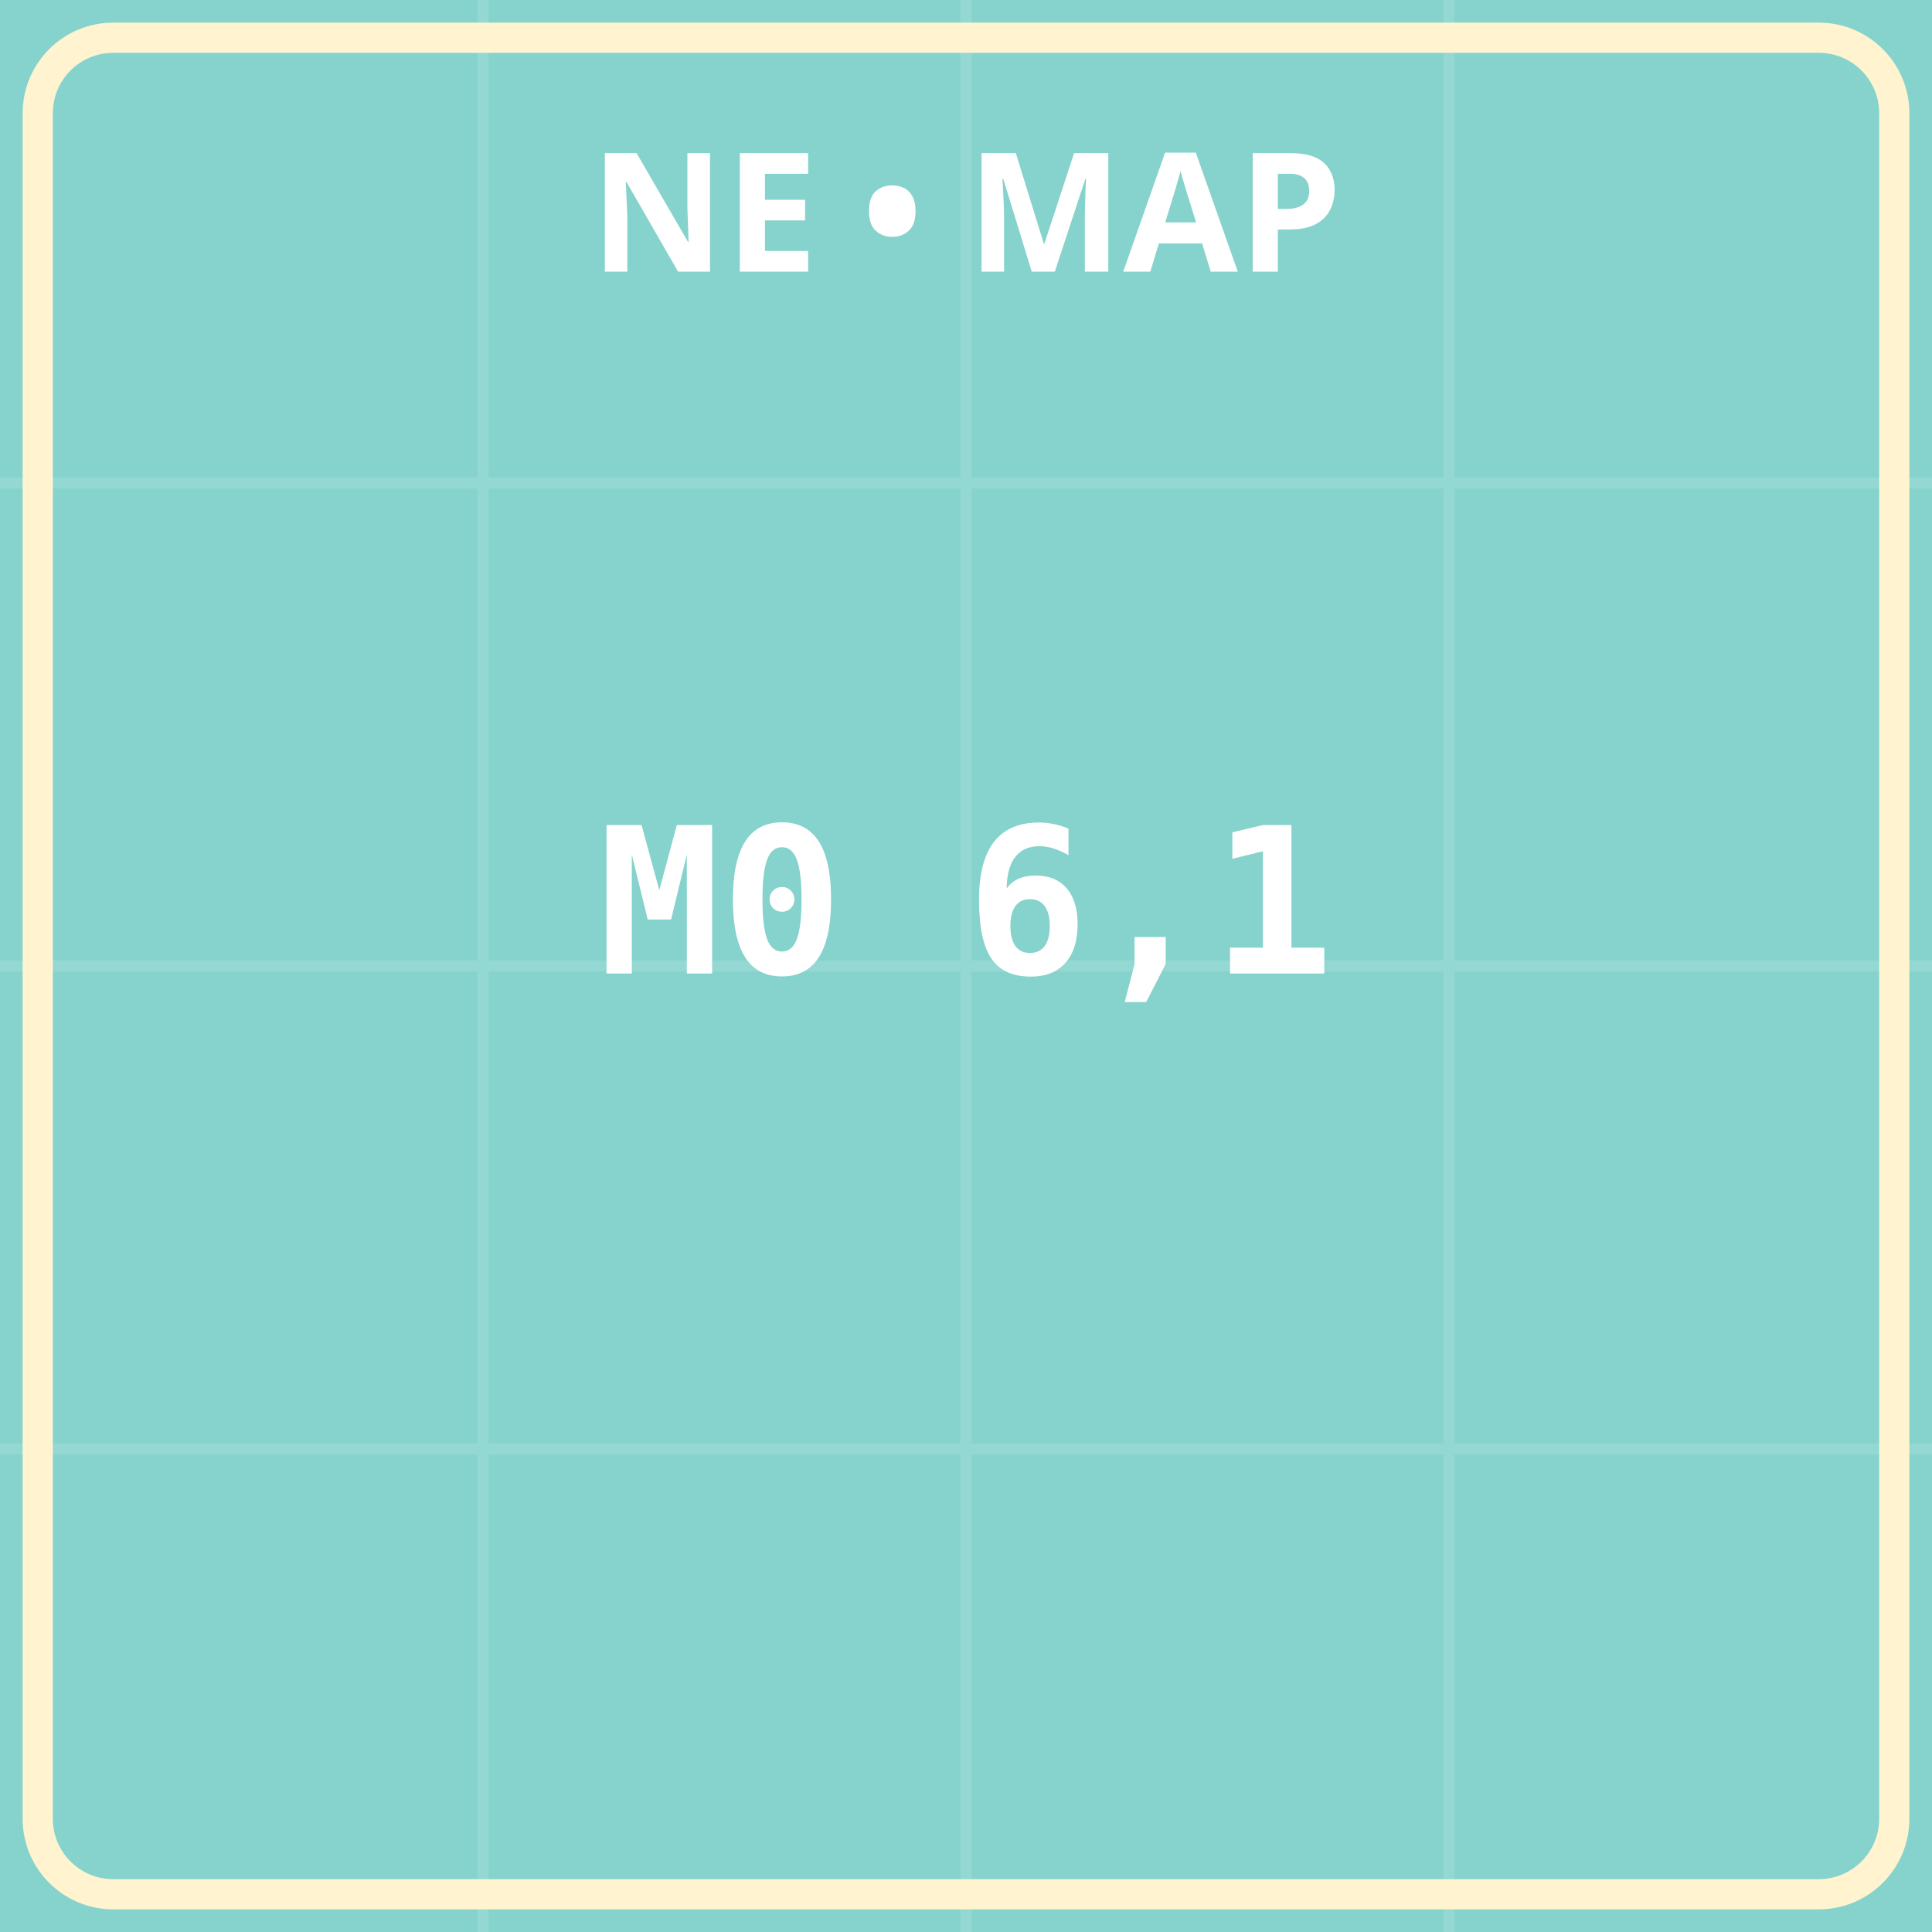
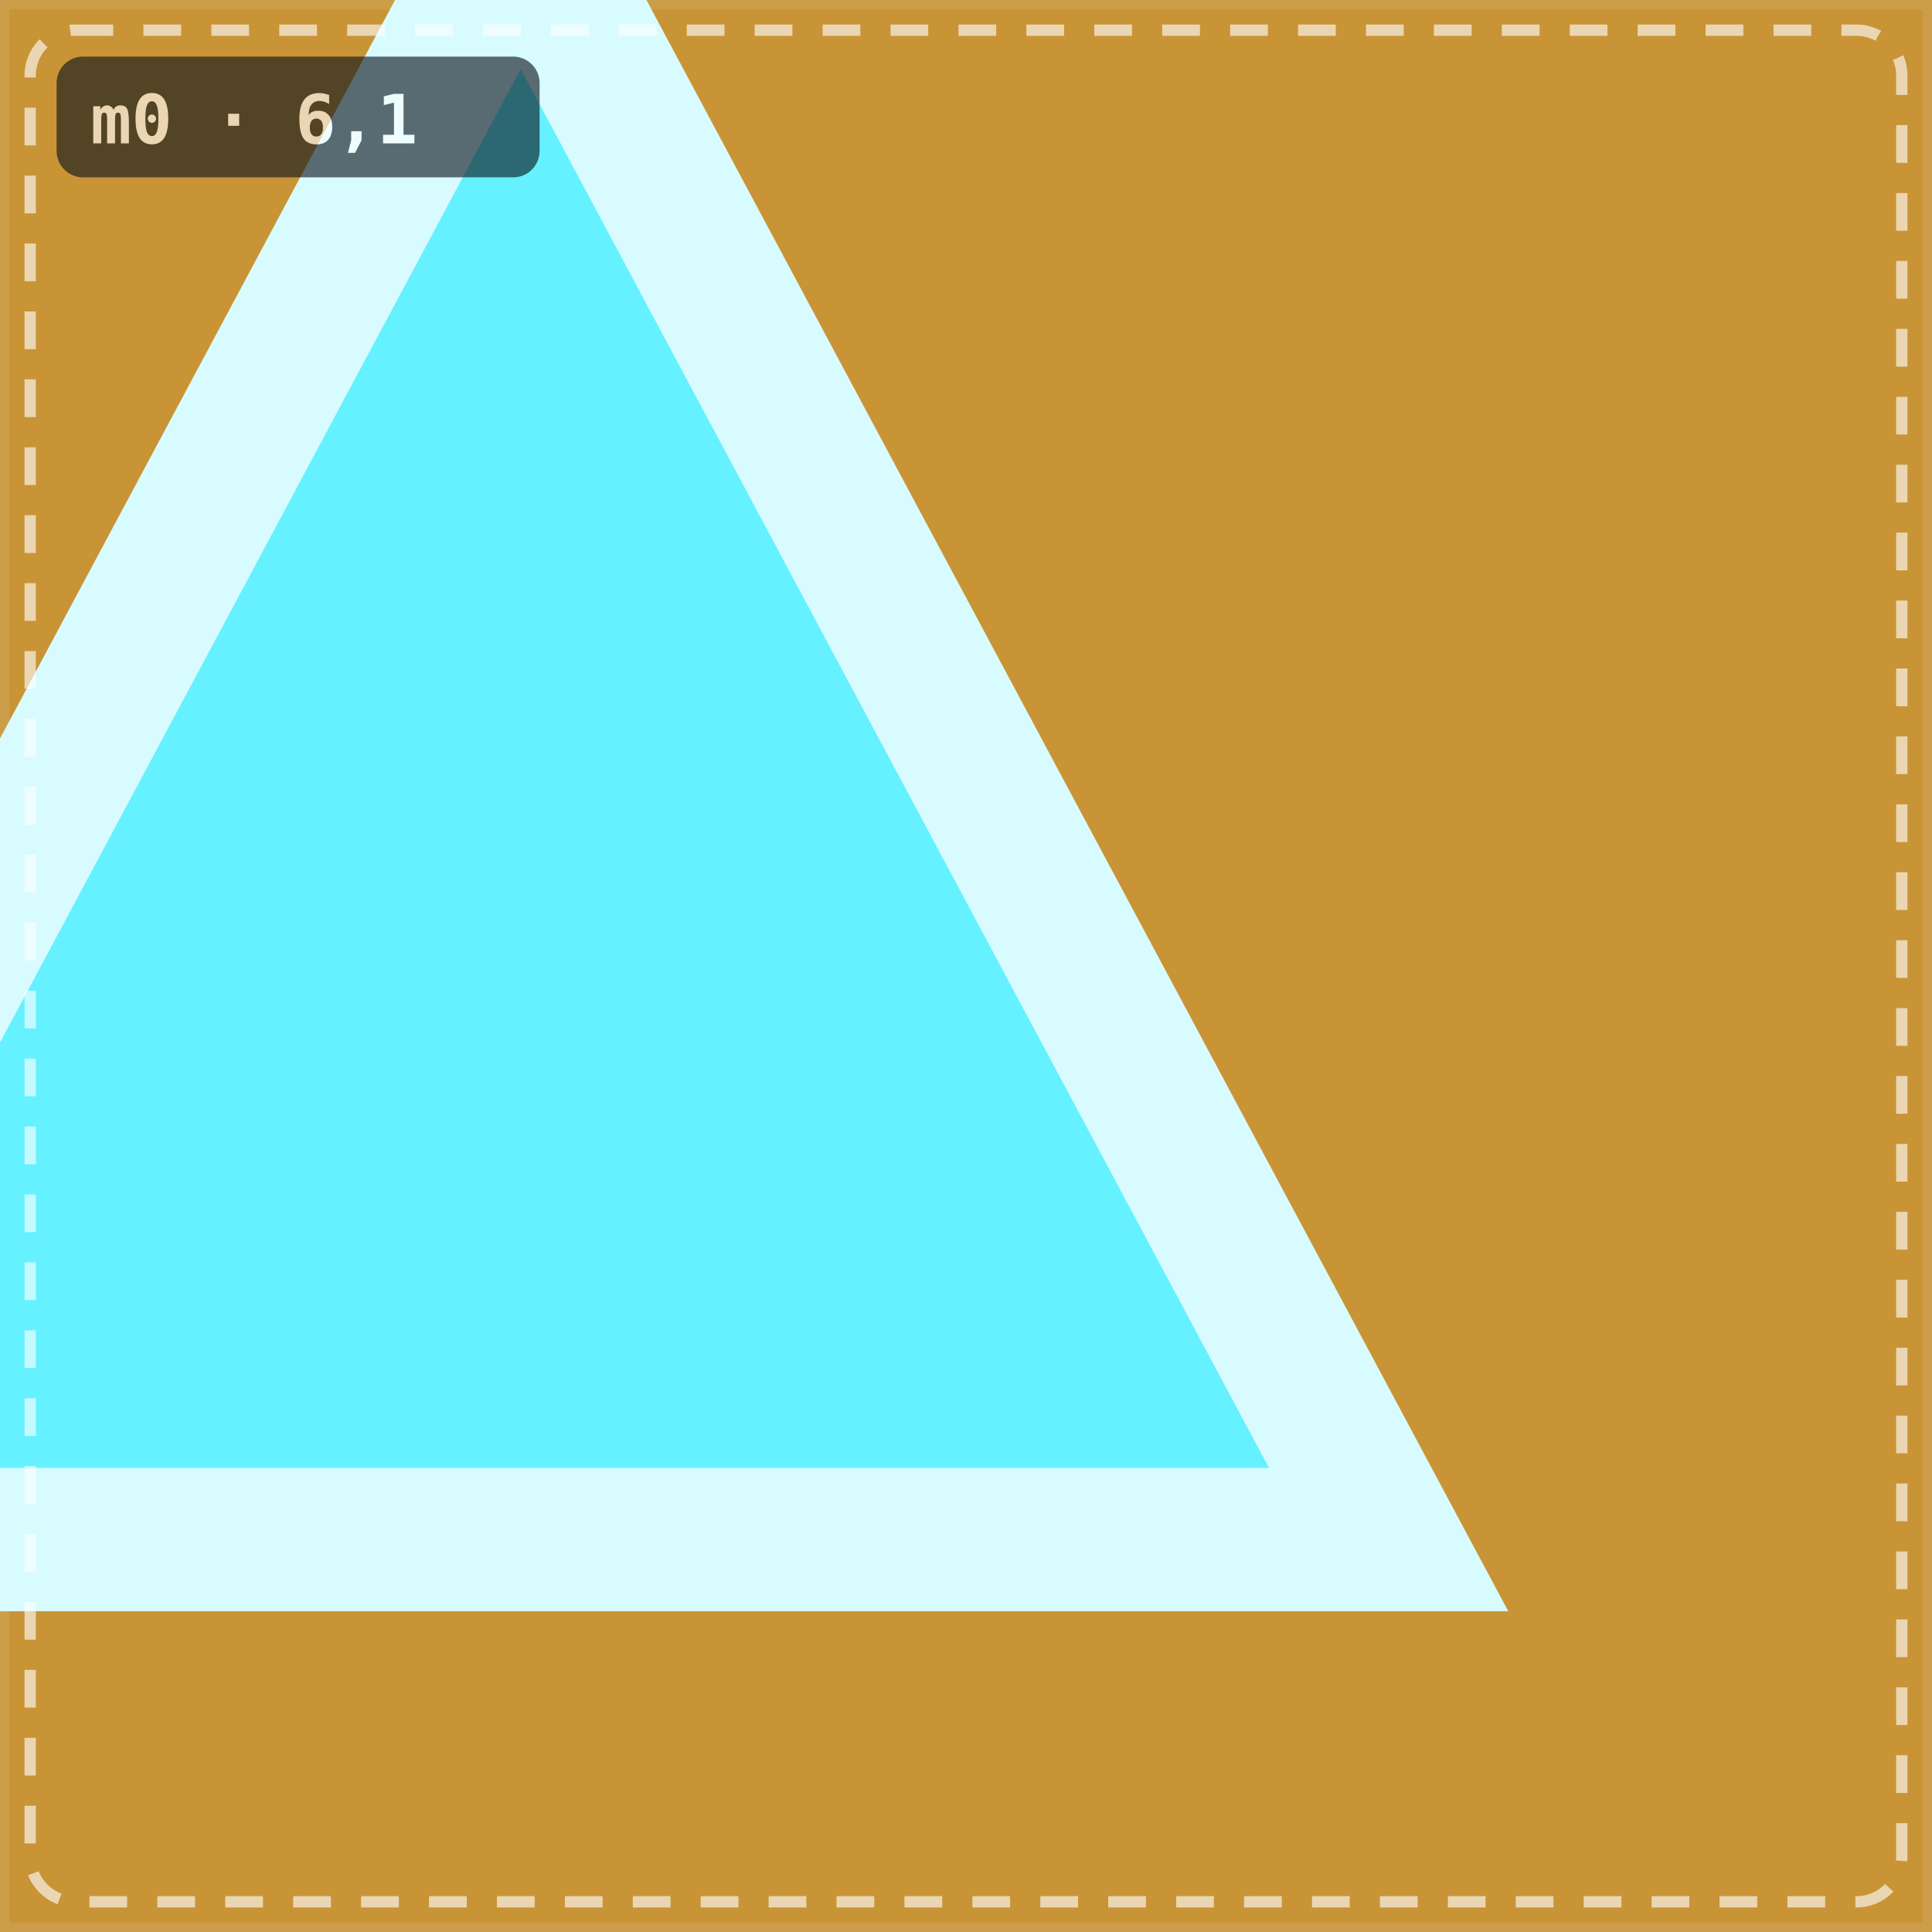
- <svg xmlns="http://www.w3.org/2000/svg" width="512" height="512" viewBox="0 0 512 512">
-   <rect width="512" height="512" fill="#85d3cc" />
-   <path d="M0 128H512M0 256H512M0 384H512M128 0V512M256 0V512M384 0V512" stroke="#fff" stroke-opacity=".12" stroke-width="3" />
-   <rect x="10" y="10" width="492" height="492" rx="20" fill="none" stroke="#fff4cf" stroke-width="8" />
-   <text x="256" y="72" text-anchor="middle" fill="#fff" font-family="system-ui" font-size="44" font-weight="900">NE • MAP</text>
-   <text x="256" y="258" text-anchor="middle" fill="#fff" font-family="ui-monospace,monospace" font-size="54" font-weight="900">M0  6,1</text>
+ <svg xmlns="http://www.w3.org/2000/svg" width="512" height="512" viewBox="3072 512 512 512">
+   <g id="canonical-map">
+     <rect width="4096" height="4096" fill="#13232e" />
+     <path d="M0 0H2048V2048H0z" fill="#9b3f35" />
+     <path d="M2048 0H4096V2048H2048z" fill="#c89435" />
+     <path d="M0 2048H2048V4096H0z" fill="#397ba3" />
+     <path d="M2048 2048H4096V4096H2048z" fill="#4a9568" />
+     <path d="M0 520C680 330 1110 760 1690 600S2780 120 4096 590V0H0z" fill="#182f3a" opacity=".48" />
+     <path d="M0 3520C720 3310 1250 3790 1980 3510S3280 3100 4096 3450V4096H0z" fill="#102731" opacity=".42" />
+     <path d="M-120 1470C640 1220 1220 1800 2020 1530S3300 930 4230 1330" fill="none" stroke="#d8c291" stroke-width="78" />
+     <path d="M-120 1470C640 1220 1220 1800 2020 1530S3300 930 4230 1330" fill="none" stroke="#675b43" stroke-width="18" />
+     <path d="M2660 -120C2500 680 2870 1120 2580 1900S2050 3140 2460 4220" fill="none" stroke="#90dded" stroke-width="118" opacity=".9" />
+     <path d="M2660 -120C2500 680 2870 1120 2580 1900S2050 3140 2460 4220" fill="none" stroke="#d7f7ff" stroke-width="18" opacity=".7" />
+     <path d="M0 2048H4096M2048 0V4096" stroke="#fff1c9" stroke-width="24" opacity=".75" />
+     <path d="M512 0V4096M1024 0V4096M1536 0V4096M2560 0V4096M3072 0V4096M3584 0V4096M0 512H4096M0 1024H4096M0 1536H4096M0 2560H4096M0 3072H4096M0 3584H4096" stroke="#fff" stroke-width="5" opacity=".1" />
+     <circle cx="850" cy="720" r="180" fill="#ffe65b" stroke="#fff7bd" stroke-width="38" />
+     <circle cx="850" cy="720" r="65" fill="#9b3f35" />
+     <path d="M3210 490l230 430h-460z" fill="#65f1ff" stroke="#d7fbff" stroke-width="38" />
+     <rect x="590" y="2860" width="520" height="390" rx="48" fill="#ff6b8b" stroke="#ffd5df" stroke-width="38" />
+     <path d="M690 2860v-210h320v210" fill="none" stroke="#ffd5df" stroke-width="58" />
+     <path d="M3235 2720l90 240 255 12-200 160 68 248-213-140-213 140 68-248-200-160 255-12z" fill="#b9ff75" stroke="#ecffc9" stroke-width="34" />
+     <circle cx="2048" cy="2048" r="250" fill="#172832" stroke="#fff1c9" stroke-width="34" />
+     <path d="M2048 1840l74 150 165 24-120 117 28 165-147-77-147 77 28-165-120-117 165-24z" fill="#fff1c9" />
+     <text x="1024" y="260" text-anchor="middle" fill="#fff7df" font-family="system-ui,sans-serif" font-size="150" font-weight="900">NORTHWEST</text>
+     <text x="3072" y="260" text-anchor="middle" fill="#fff7df" font-family="system-ui,sans-serif" font-size="150" font-weight="900">NORTHEAST</text>
+     <text x="1024" y="3980" text-anchor="middle" fill="#fff7df" font-family="system-ui,sans-serif" font-size="150" font-weight="900">SOUTHWEST</text>
+     <text x="3072" y="3980" text-anchor="middle" fill="#fff7df" font-family="system-ui,sans-serif" font-size="150" font-weight="900">SOUTHEAST</text>
+     <text x="2048" y="1770" text-anchor="middle" fill="#fff1c9" font-family="system-ui,sans-serif" font-size="92" font-weight="900">CROWN HARBOR</text>
+     <text x="2048" y="2300" text-anchor="middle" fill="#fff1c9" font-family="ui-monospace,monospace" font-size="58">4096 m chart grid</text>
+     <path d="M2048 70l-70 145h140z" fill="#fff1c9" />
+     <text x="2048" y="330" text-anchor="middle" fill="#fff1c9" font-family="system-ui,sans-serif" font-size="76" font-weight="900">NORTH</text>
+   </g>
+   <g id="vt-debug-overlay" data-vt-page="0/6/1" opacity=".62">
+     <rect x="3080" y="520" width="496" height="496" rx="12" fill="none" stroke="#fff" stroke-width="3" stroke-dasharray="10 8" />
+     <rect x="3087" y="527" width="128" height="32" rx="7" fill="#09141b" />
+     <text x="3096" y="550" fill="#fff" font-family="ui-monospace,monospace" font-size="18" font-weight="800">m0 · 6,1</text>
+   </g>
</svg>
